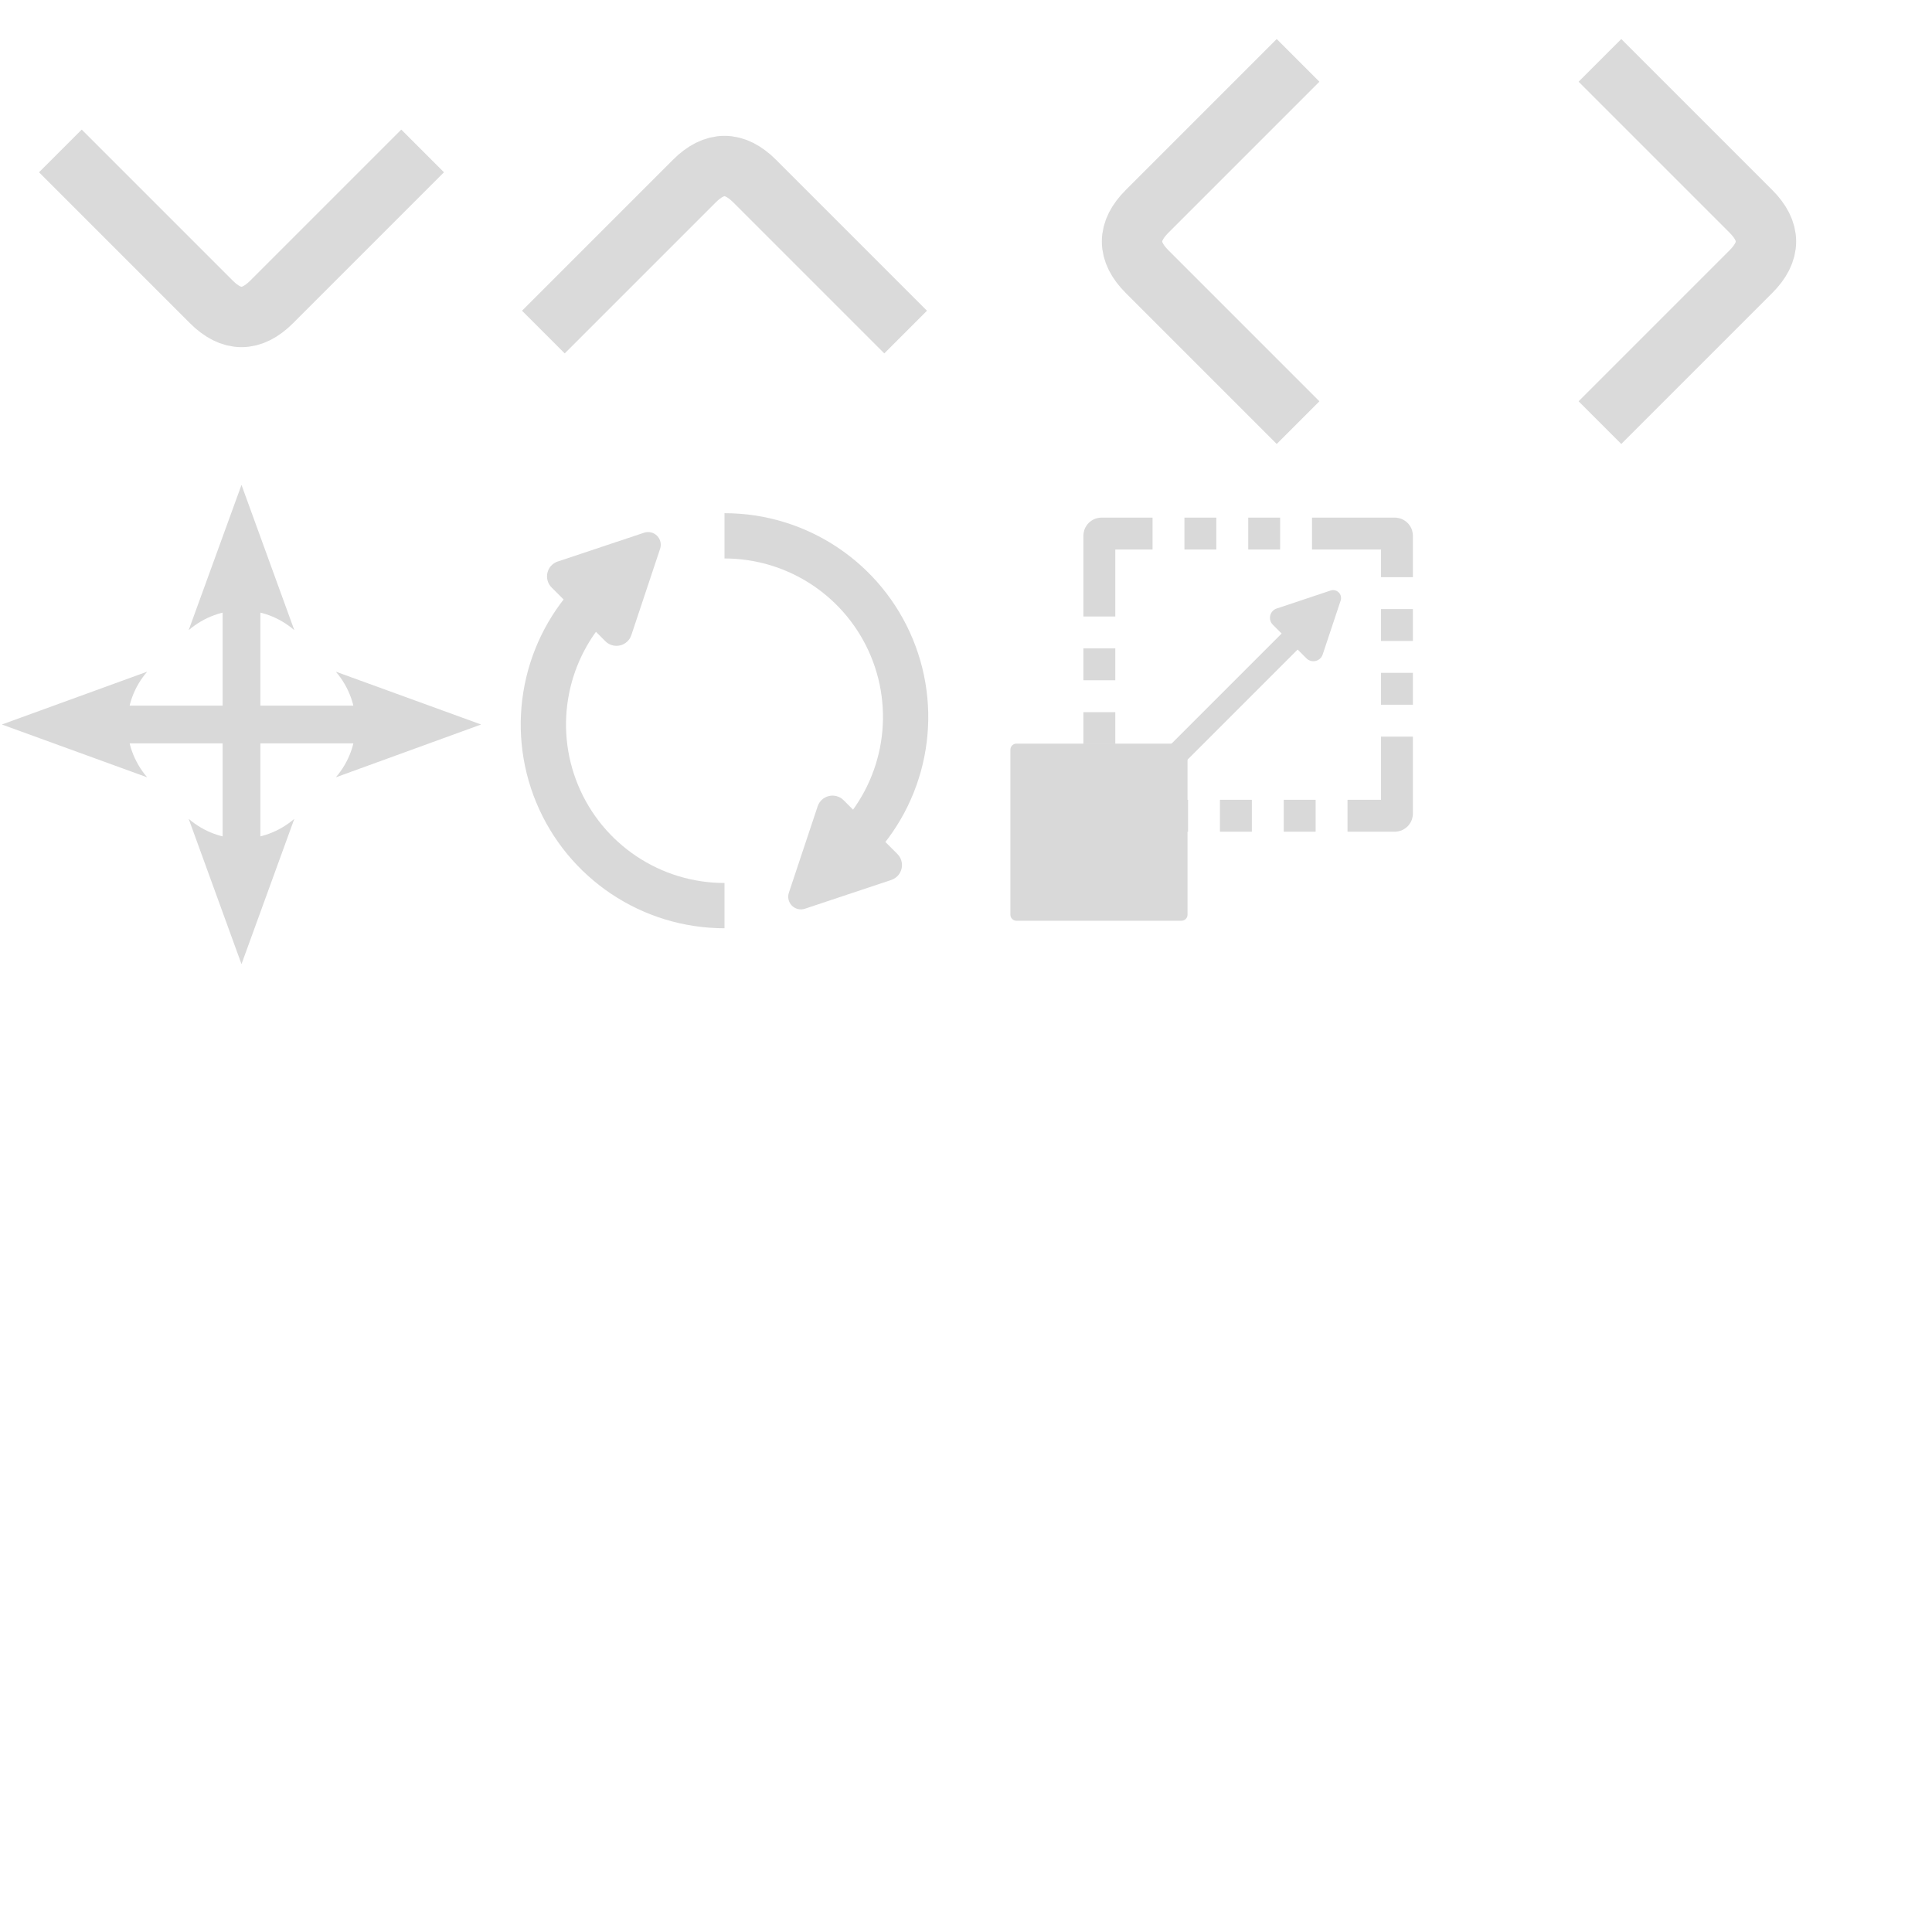
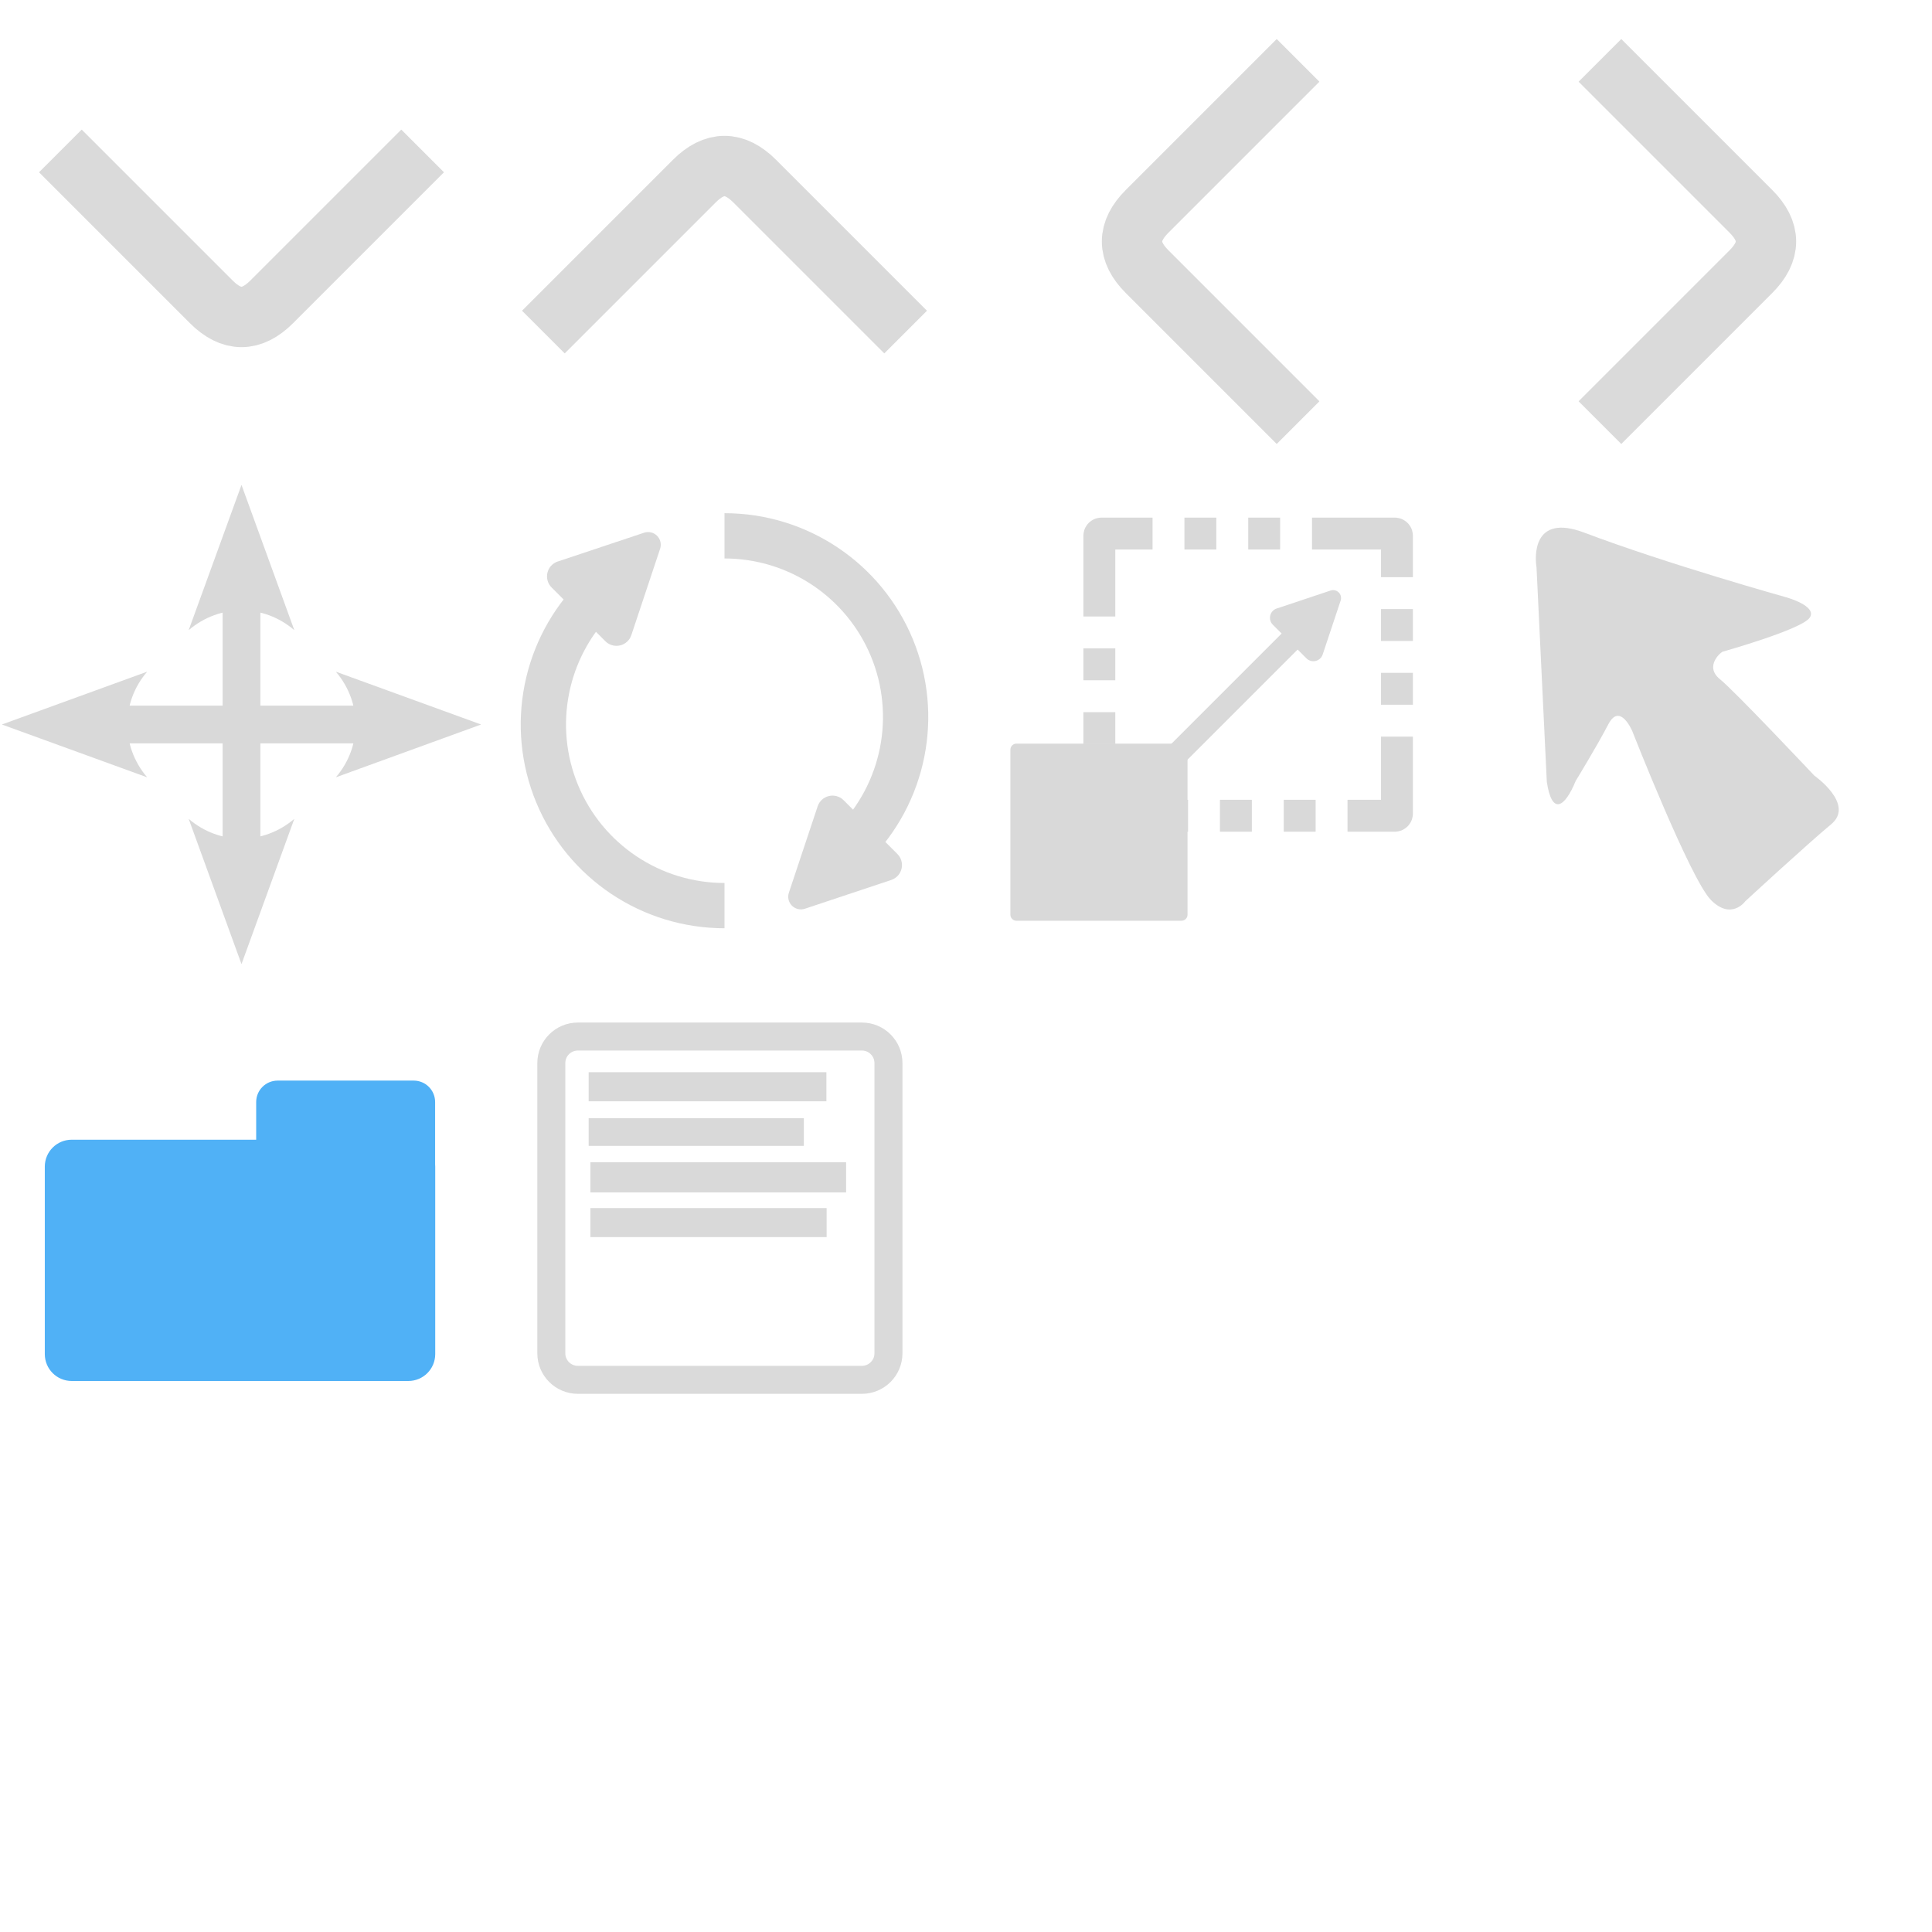
<svg xmlns="http://www.w3.org/2000/svg" width="256" height="256" viewBox="0 0 256 256" version="1.1" id="svg1">
  <defs id="defs1">
    <marker style="overflow:visible" id="marker10" refX="0" refY="0" orient="auto-start-reverse" markerWidth="0.5" markerHeight="0.5" viewBox="0 0 1 1" preserveAspectRatio="xMidYMid">
      <path transform="scale(0.7)" d="m -0.211,-4.106 6.422,3.211 a 1,1 90 0 1 0,1.789 L -0.211,4.106 A 1.236,1.236 31.717 0 1 -2,3 v -6 a 1.236,1.236 148.283 0 1 1.789,-1.106 z" style="fill:context-stroke;fill-rule:evenodd;stroke:none" id="path10" />
    </marker>
    <marker style="overflow:visible" id="marker9" refX="0" refY="0" orient="auto-start-reverse" markerWidth="0.5" markerHeight="0.5" viewBox="0 0 1 1" preserveAspectRatio="xMidYMid">
      <path transform="scale(0.7)" d="M -2,-4 9,0 -2,4 c 2,-2.33 2,-5.66 0,-8 z" style="fill:context-stroke;fill-rule:evenodd;stroke:none" id="path7" />
    </marker>
    <marker style="overflow:visible" id="ConcaveTriangle" refX="0" refY="0" orient="auto-start-reverse" markerWidth="0.5" markerHeight="0.5" viewBox="0 0 1 1" preserveAspectRatio="xMidYMid">
      <path transform="scale(0.7)" d="M -2,-4 9,0 -2,4 c 2,-2.33 2,-5.66 0,-8 z" style="fill:context-stroke;fill-rule:evenodd;stroke:none" id="path9" />
    </marker>
    <marker style="overflow:visible" id="marker6" refX="0" refY="0" orient="auto-start-reverse" markerWidth="0.5" markerHeight="0.5" viewBox="0 0 1 1" preserveAspectRatio="xMidYMid">
      <path transform="scale(0.7)" d="M -2,-4 9,0 -2,4 c 2,-2.33 2,-5.66 0,-8 z" style="fill:context-stroke;fill-rule:evenodd;stroke:none" id="path6" />
    </marker>
    <marker style="overflow:visible" id="marker5" refX="0" refY="0" orient="auto-start-reverse" markerWidth="0.5" markerHeight="0.5" viewBox="0 0 1 1" preserveAspectRatio="xMidYMid">
      <path transform="scale(0.7)" d="M -2,-4 9,0 -2,4 c 2,-2.33 2,-5.66 0,-8 z" style="fill:context-stroke;fill-rule:evenodd;stroke:none" id="path5" />
    </marker>
    <marker style="overflow:visible" id="RoundedArrow" refX="0" refY="0" orient="auto-start-reverse" markerWidth="0.4" markerHeight="0.4" viewBox="0 0 1 1" preserveAspectRatio="xMidYMid">
      <path transform="scale(0.7)" d="m -0.211,-4.106 6.422,3.211 a 1,1 90 0 1 0,1.789 L -0.211,4.106 A 1.236,1.236 31.717 0 1 -2,3 v -6 a 1.236,1.236 148.283 0 1 1.789,-1.106 z" style="fill:context-stroke;fill-rule:evenodd;stroke:none" id="path8" />
    </marker>
    <marker style="overflow:visible" id="RoundedArrow-2" refX="0" refY="0" orient="auto-start-reverse" markerWidth="0.4" markerHeight="0.4" viewBox="0 0 1 1" preserveAspectRatio="xMidYMid">
      <path transform="scale(0.7)" d="m -0.211,-4.106 6.422,3.211 a 1,1 90 0 1 0,1.789 L -0.211,4.106 A 1.236,1.236 31.717 0 1 -2,3 v -6 a 1.236,1.236 148.283 0 1 1.789,-1.106 z" style="fill:context-stroke;fill-rule:evenodd;stroke:none" id="path8-9" />
    </marker>
  </defs>
  <g id="layer1">
    <path style="fill:none;stroke:#dadada;stroke-width:8;stroke-linecap:butt;stroke-linejoin:miter;stroke-dasharray:none;stroke-opacity:1;fill-opacity:1" d="m 8,20 l 20,20 q 4,4 8,0 l 20,-20" id="arrow-down" />
    <path style="fill:none;fill-opacity:1;stroke:#dadada;stroke-width:8;stroke-linecap:butt;stroke-linejoin:miter;stroke-dasharray:none;stroke-opacity:1" d="m 72,44 l 20,-20 q 4,-4 8,0 l 20,20" id="arrow-up" />
    <path style="fill:none;fill-opacity:1;stroke:#dadada;stroke-width:8;stroke-linecap:butt;stroke-linejoin:miter;stroke-dasharray:none;stroke-opacity:1" d="m 172,8 l -20,20 q -4,4 0,8 l 20,20" id="arrow-left" />
    <path style="fill:none;fill-opacity:1;stroke:#dadada;stroke-width:8;stroke-linecap:butt;stroke-linejoin:miter;stroke-dasharray:none;stroke-opacity:1" d="m 212,8 20,20 q 4,4 0,8 l -20,20" id="arrow-right" />
    <path style="fill:none;stroke:#d9d9d9;stroke-width:5;stroke-linecap:butt;stroke-linejoin:miter;stroke-opacity:1;stroke-dasharray:none;marker-start:url(#ConcaveTriangle);marker-end:url(#marker9)" d="m 16, 96 h 32" id="move-hor" />
    <path style="fill:none;stroke:#d9d9d9;stroke-width:5;stroke-linecap:butt;stroke-linejoin:miter;stroke-dasharray:none;stroke-opacity:1;marker-start:url(#marker6);marker-end:url(#marker5)" d="M 32,80 v 32" id="move-vert" />
    <path style="fill:none;stroke:#d9d9d9;stroke-width:6;stroke-linejoin:bevel;stroke-miterlimit:3.8;stroke-dasharray:none;stroke-opacity:1;marker-end:url(#RoundedArrow);paint-order:stroke fill markers" id="rotate" d="M 96,120 A 24,24 0 0 1 73.827,105.184 24,24 0 0 1 79.029,79.029" />
    <path style="fill:none;stroke:#d9d9d9;stroke-width:6;stroke-linejoin:bevel;stroke-miterlimit:3.8;stroke-dasharray:none;stroke-opacity:1;marker-end:url(#RoundedArrow-2);paint-order:stroke fill markers" id="rotate-7" d="m -96,-71 a 24,24 0 0 1 -22.173,-14.816 24,24 0 0 1 5.203,-26.155" transform="scale(-1)" />
    <path style="fill:none;stroke:#d9d9d9;stroke-width:3;stroke-linecap:butt;stroke-linejoin:miter;stroke-dasharray:none;stroke-opacity:1;marker-end:url(#marker10)" d="M 150.288,105.604 172.369,83.523" id="scale-arrow" />
    <rect style="fill:none;stroke:#d9d9d9;stroke-width:4.226;stroke-linejoin:bevel;stroke-miterlimit:3.8;stroke-dasharray:16.905, 4.226, 4.226, 4.226, 4.226, 4.226;stroke-dashoffset:10.143;stroke-opacity:1;paint-order:stroke fill markers" id="rect10" width="39.435" height="37.391" x="145.668" y="70.7" ry="0.289" />
    <rect style="fill:#d9d9d9;fill-opacity:1;stroke:none;stroke-width:5.27;stroke-linejoin:bevel;stroke-miterlimit:3.8;stroke-dasharray:5.27, 10.54;stroke-dashoffset:0;stroke-opacity:1;paint-order:stroke fill markers" id="rect11" width="23.472" height="23.472" x="133.882" y="98.533" ry="0.801" />
+     <path style="fill:#d9d9d9;fill-opacity:1;stroke:none;stroke-width:1px;stroke-linecap:butt;stroke-linejoin:miter;stroke-opacity:1" d="m 204.96,103.581 -1.364,-28.411 c -0.207,-1.219 -0.641,-7.235 6.354,-4.585 10.941,4.145 26.716,8.554 26.716,8.554 0,0 4.209,1.154 3.123,2.716 -1.086,1.562 -11.474,4.481 -11.474,4.481 -0.166,-0.036 -2.584,1.91 -0.407,3.666 1.983,1.6 12.492,12.764 12.492,12.764 0,0 5.431,3.802 2.24,6.45 -3.191,2.648 -11.368,10.191 -11.368,10.191 0,0 -1.833,2.58 -4.549,-0.136 -2.716,-2.716 -10.419,-22.348 -10.419,-22.348 0,0 -1.629,-3.938 -3.191,-0.95 -1.562,2.987 -4.327,7.508 -4.327,7.508 -1.434,3.51 -3.159,4.629 -3.827,0.101 z" id="path1" />
+     <path id="rect1" style="fill:#50b1f6;fill-opacity:1;stroke:none;stroke-width:3.8;stroke-linejoin:bevel;stroke-miterlimit:3.8;stroke-dasharray:15.2, 3.8, 3.8, 3.8, 3.8, 3.8;stroke-dashoffset:9.12;paint-order:stroke fill markers" d="m 36.791,143.185 c -1.576,0 -2.846,1.268 -2.846,2.844 v 4.988 H 9.508 c -1.978,0 -3.572,1.592 -3.572,3.57 v 24.832 c 0,1.978 1.594,3.57 3.572,3.57 H 54.1 c 1.978,0 3.57,-1.592 3.57,-3.57 v -24.832 c 0,-0.104 -0.005,-0.207 -0.014,-0.309 v -8.25 c 0,-1.576 -1.268,-2.844 -2.844,-2.844 z" />
+     <rect style="fill:none;fill-opacity:1;stroke:#dadada;stroke-width:3.71;stroke-linejoin:bevel;stroke-miterlimit:3.8;stroke-dasharray:none;stroke-dashoffset:8.905;paint-order:stroke fill markers;stroke-opacity:1" id="rect2" width="44.673" height="45.488" x="73.052" y="137.347" ry="3.518" />
+     <path style="fill:none;stroke:#d9d9d9;stroke-width:3.857;stroke-linecap:butt;stroke-linejoin:miter;stroke-dasharray:none;stroke-opacity:1" d="m 78,144 h 31.502" id="path2" />
+     <path style="fill:none;stroke:#d9d9d9;stroke-width:3.67;stroke-linecap:butt;stroke-linejoin:miter;stroke-dasharray:none;stroke-opacity:1" d="m 78,150 h 28.515" id="path2-9" />
+     <path style="fill:none;stroke:#d9d9d9;stroke-width:4;stroke-linecap:butt;stroke-linejoin:miter;stroke-dasharray:none;stroke-opacity:1" d="M 78.233,156 H 112.112" id="path2-7" />
+     <path style="fill:none;stroke:#d9d9d9;stroke-width:3.845;stroke-linecap:butt;stroke-linejoin:miter;stroke-dasharray:none;stroke-opacity:1" d="M 78.233,162 H 109.532" id="path2-9-5" />
  </g>
</svg>
